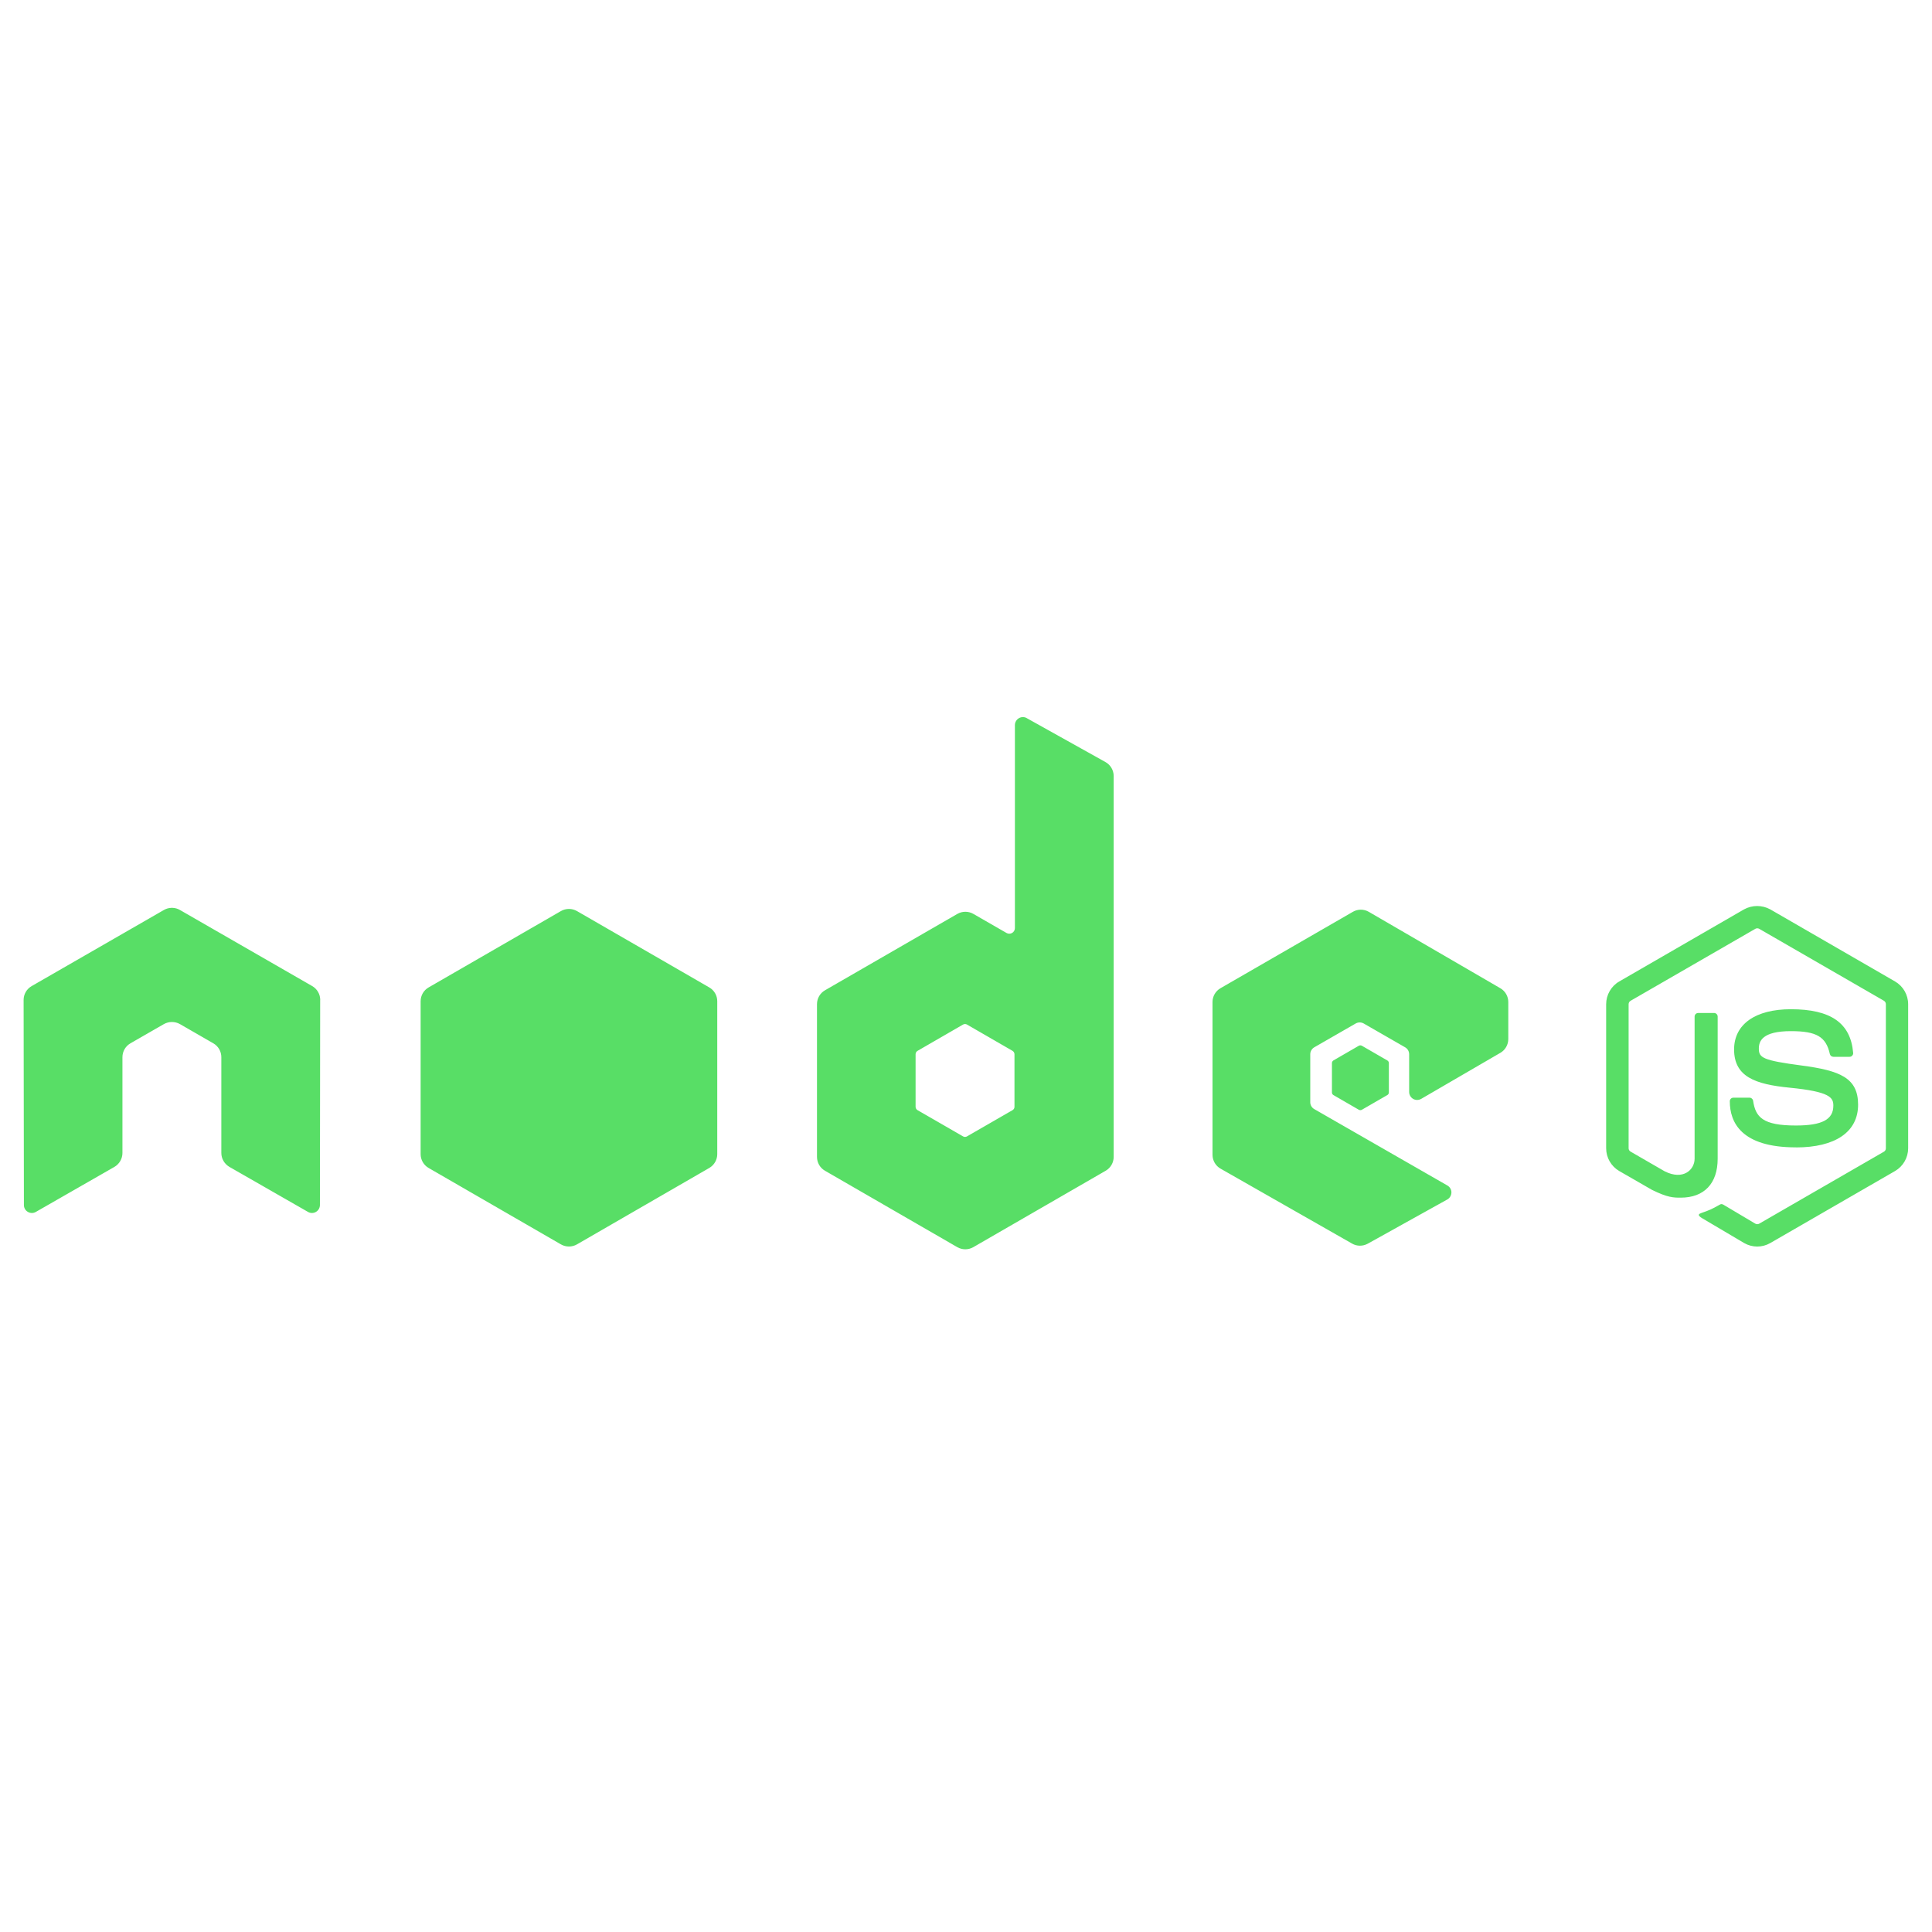
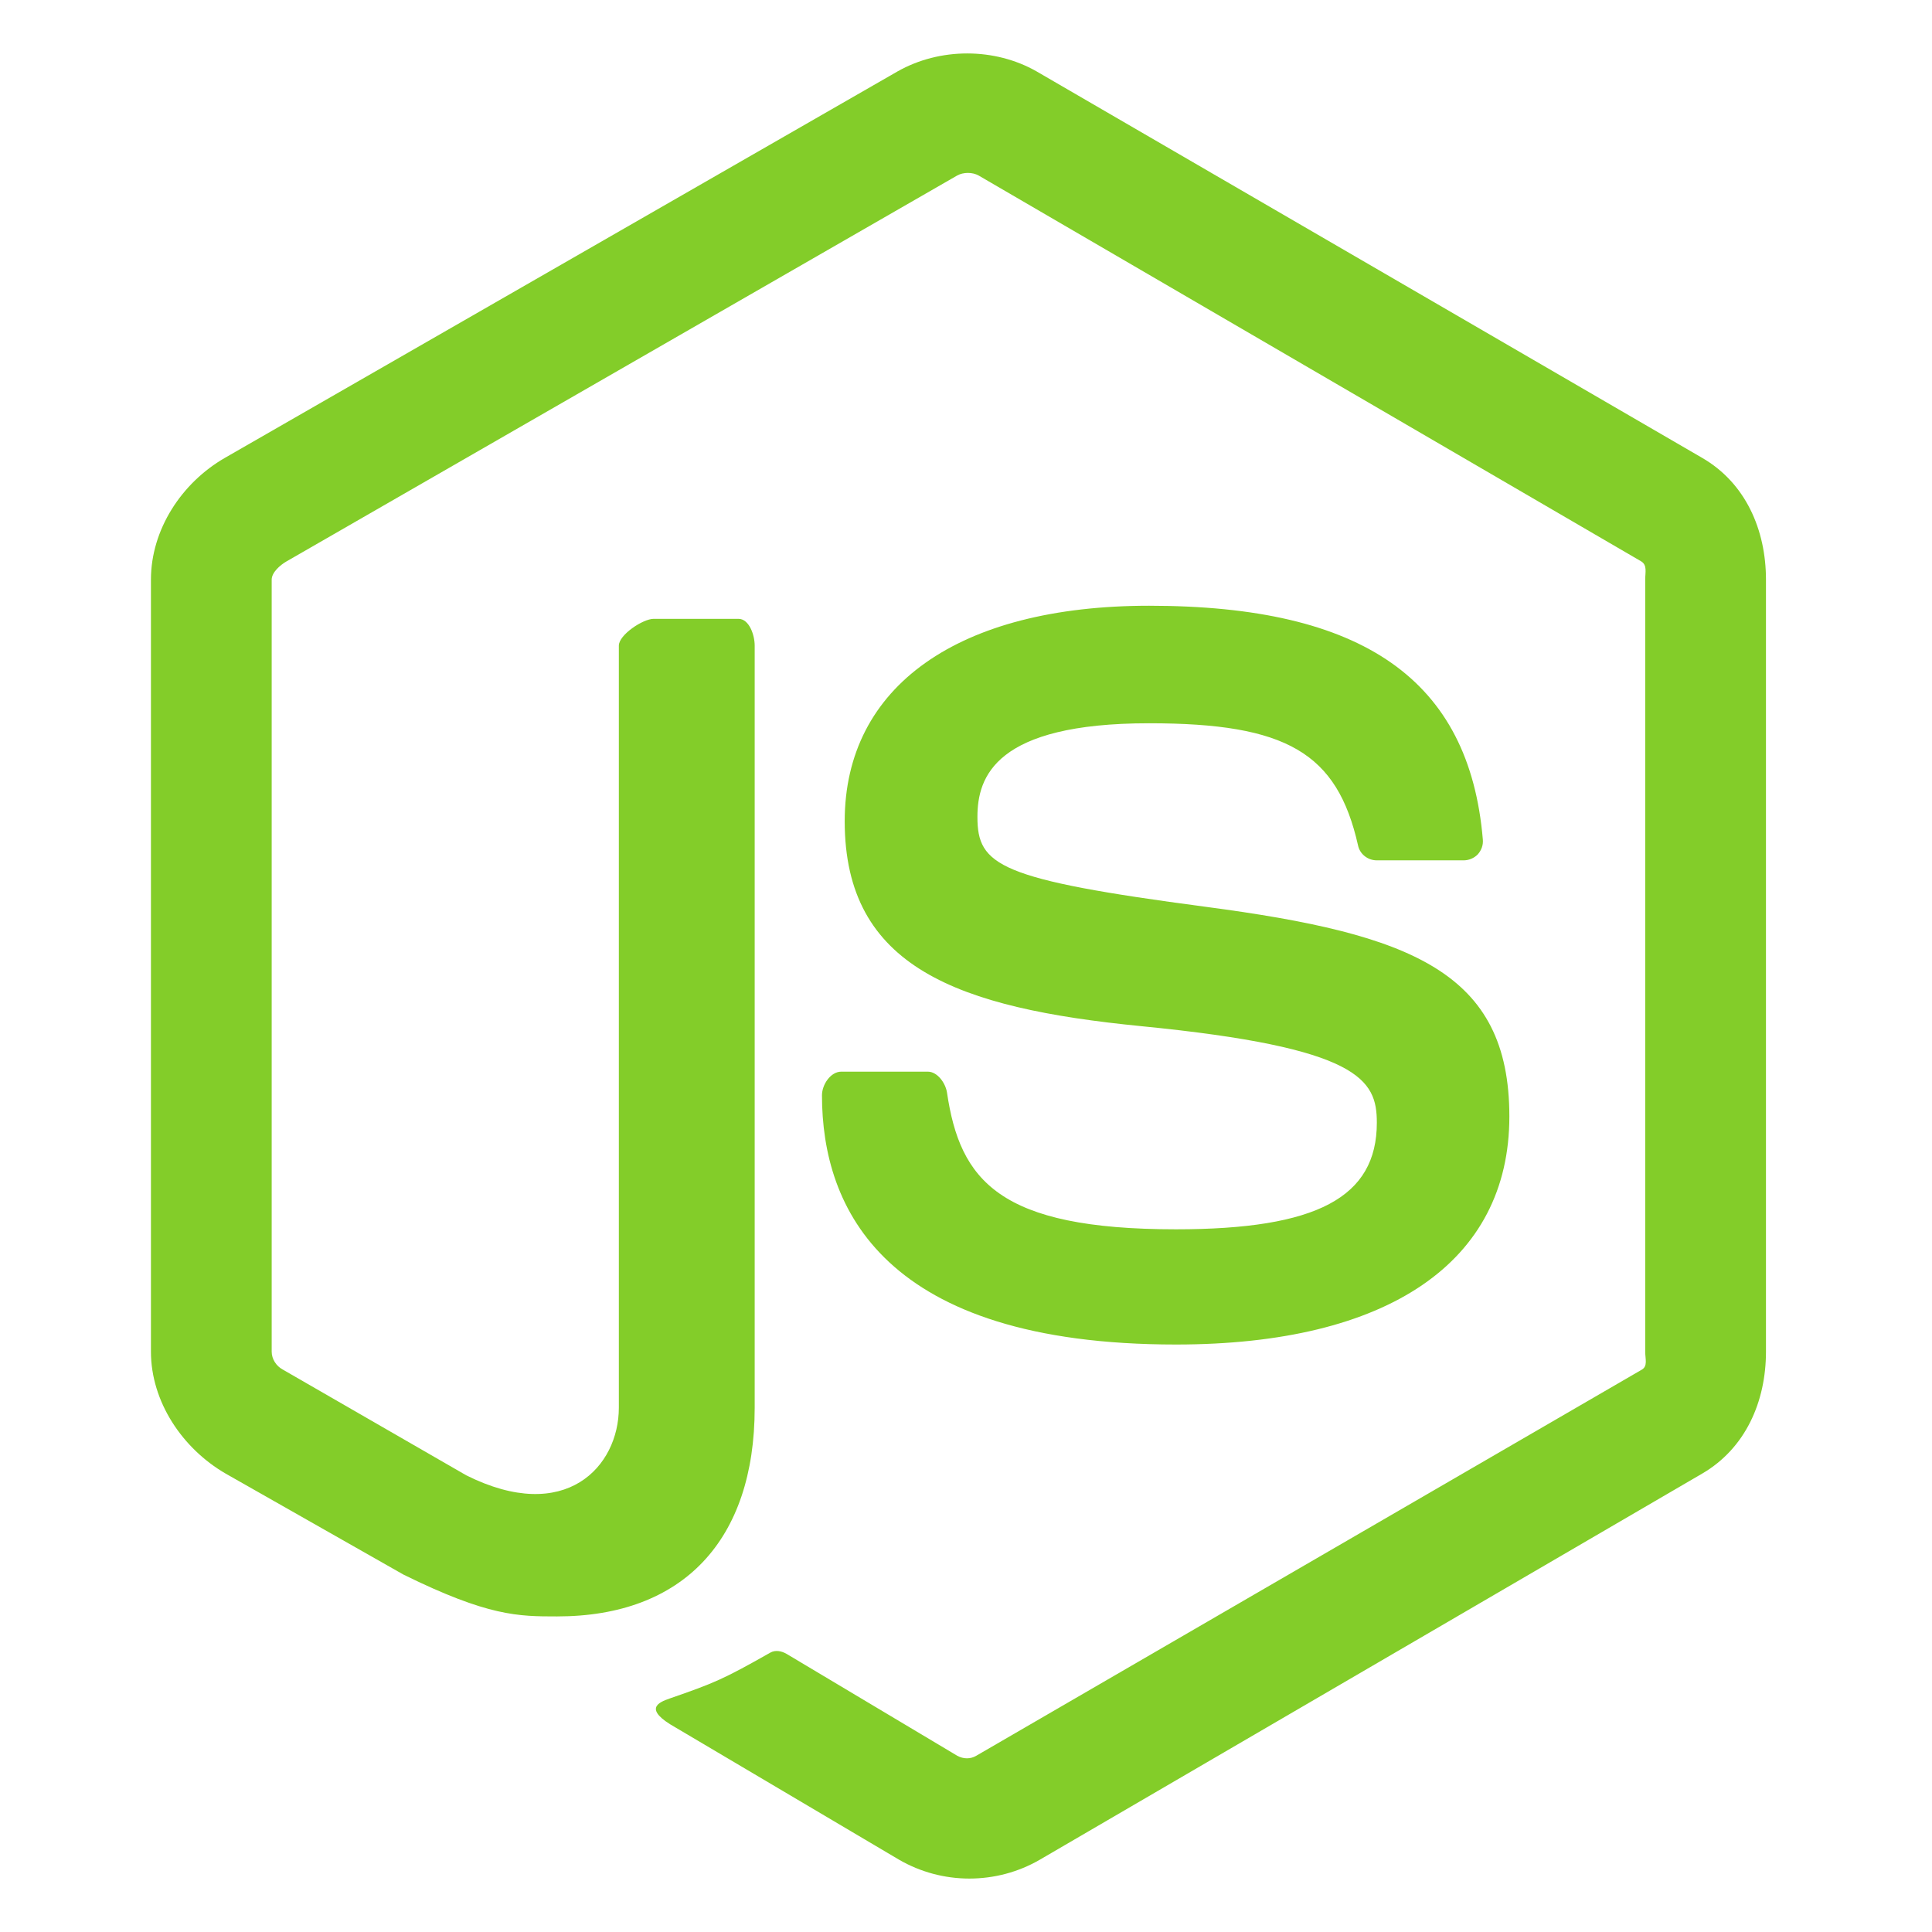
- <svg xmlns="http://www.w3.org/2000/svg" id="SvgjsSvg1060" width="288" height="288" version="1.1">
-   <defs id="SvgjsDefs1061" />
-   <g id="SvgjsG1062">
-     <svg viewBox="0 0 32 32" width="288" height="288">
-       <path fill="#58de66" d="M5.304 16.563a.265.265 0 0 0-.132-.23L2.98 15.072a.26.26 0 0 0-.121-.035h-.023a.264.264 0 0 0-.121.035L.524 16.333a.265.265 0 0 0-.133.23l.005 3.396a.13.13 0 0 0 .066.114.13.13 0 0 0 .132 0l1.302-.746a.267.267 0 0 0 .132-.23V17.51c0-.094.05-.182.132-.229l.555-.319a.272.272 0 0 1 .265 0l.554.319a.264.264 0 0 1 .132.229v1.587c0 .095.051.181.133.23l1.302.746a.13.13 0 0 0 .132 0 .133.133 0 0 0 .066-.114l.004-3.396zm11.702-4.669c-.041-.023-.091-.022-.131.002s-.065.067-.065.114v3.363a.093.093 0 0 1-.139.08l-.549-.316a.267.267 0 0 0-.265 0l-2.192 1.265a.265.265 0 0 0-.133.229v2.531c0 .095.05.182.132.229l2.192 1.266a.267.267 0 0 0 .265 0l2.193-1.266a.265.265 0 0 0 .132-.229v-6.309a.265.265 0 0 0-.136-.231l-1.305-.728zm-.203 6.437a.063.063 0 0 1-.033.057l-.753.434a.065.065 0 0 1-.066 0l-.753-.434a.065.065 0 0 1-.033-.057v-.869c0-.024.013-.046.033-.057l.753-.435a.065.065 0 0 1 .066 0l.753.435c.02.012.033.034.033.057v.869zm8.047-.892a.265.265 0 0 0 .132-.229v-.613a.264.264 0 0 0-.132-.229l-2.178-1.265a.262.262 0 0 0-.265 0l-2.192 1.265a.264.264 0 0 0-.132.229v2.53c0 .095.051.183.134.23l2.178 1.241c.08.046.179.046.26.001l1.317-.732c.041-.023.067-.067.068-.115s-.025-.092-.066-.116l-2.206-1.266a.131.131 0 0 1-.066-.115v-.793c0-.047.025-.091.066-.115l.687-.395a.135.135 0 0 1 .132 0l.687.395a.132.132 0 0 1 .066.115v.624c0 .047.025.091.066.115s.092.023.133 0l1.312-.763zM9.291 15.09a.267.267 0 0 1 .265 0l2.192 1.265a.263.263 0 0 1 .132.229v2.532a.265.265 0 0 1-.132.229l-2.192 1.266a.267.267 0 0 1-.265 0l-2.192-1.266a.264.264 0 0 1-.132-.229v-2.532c0-.095.05-.182.132-.229l2.192-1.265zm19.815 5.557a.438.438 0 0 1-.217-.058l-.69-.408c-.103-.058-.052-.078-.019-.09.137-.048.165-.059.312-.142.015-.009.036-.005.052.004l.53.315a.066.066 0 0 0 .064 0l2.067-1.193a.065.065 0 0 0 .031-.056v-2.386a.067.067 0 0 0-.032-.057l-2.066-1.192a.066.066 0 0 0-.064 0l-2.066 1.192a.066.066 0 0 0-.033.057v2.386c0 .023.013.044.032.055l.566.327c.307.154.495-.027.495-.209v-2.355a.06.06 0 0 1 .06-.059h.262a.06.06 0 0 1 .06.059v2.355c0 .41-.223.645-.612.645-.119 0-.214 0-.476-.129l-.542-.312a.436.436 0 0 1-.217-.377v-2.386c0-.155.083-.3.217-.377l2.067-1.194a.452.452 0 0 1 .434 0l2.067 1.194a.436.436 0 0 1 .217.377v2.386a.437.437 0 0 1-.217.377l-2.067 1.193a.436.436 0 0 1-.218.058zm.639-1.643c-.905 0-1.094-.415-1.094-.764 0-.033.026-.059.06-.059h.267a.06.06 0 0 1 .059.051c.04.272.16.41.708.41.435 0 .621-.099.621-.329 0-.133-.052-.232-.729-.298-.565-.056-.915-.181-.915-.633 0-.417.352-.666.941-.666.662 0 .99.23 1.031.723.002.017-.004.033-.016.046s-.027.019-.044.019h-.268a.06.06 0 0 1-.058-.047c-.064-.286-.221-.378-.645-.378-.475 0-.531.166-.531.29 0 .151.065.194.707.279.635.084.937.203.937.649 0 .45-.375.708-1.03.708zm-7.239-1.683a.052.052 0 0 1 .051 0l.421.243a.05.05 0 0 1 .026.044v.486a.05.05 0 0 1-.026.044l-.421.243a.052.052 0 0 1-.051 0l-.42-.243a.05.05 0 0 1-.025-.044v-.486c0-.018.01-.035.025-.044l.42-.243z" class="color444 svgShape" />
-     </svg>
-   </g>
+ <svg xmlns="http://www.w3.org/2000/svg" viewBox="0 0 128 128">
+   <path fill="#83CD29" d="M112.771 30.334L68.674 4.729c-2.781-1.584-6.402-1.584-9.205 0L14.901 30.334C12.031 31.985 10 35.088 10 38.407v51.142c0 3.319 2.084 6.423 4.954 8.083l11.775 6.688c5.628 2.772 7.617 2.772 10.178 2.772 8.333 0 13.093-5.039 13.093-13.828v-50.49c0-.713-.371-1.774-1.071-1.774h-5.623C42.594 41 41 42.061 41 42.773v50.49c0 3.896-3.524 7.773-10.11 4.48L18.723 90.73c-.424-.23-.723-.693-.723-1.181V38.407c0-.482.555-.966.982-1.213l44.424-25.561c.415-.235 1.025-.235 1.439 0l43.882 25.555c.42.253.272.722.272 1.219v51.142c0 .488.183.963-.232 1.198l-44.086 25.576c-.378.227-.847.227-1.261 0l-11.307-6.749c-.341-.198-.746-.269-1.073-.086-3.146 1.783-3.726 2.02-6.677 3.043-.726.253-1.797.692.41 1.929l14.798 8.754a9.294 9.294 0 004.647 1.246c1.642 0 3.25-.426 4.667-1.246l43.885-25.582c2.87-1.672 4.23-4.764 4.23-8.083V38.407c0-3.319-1.36-6.414-4.229-8.073zM77.91 81.445c-11.726 0-14.309-3.235-15.17-9.066-.1-.628-.633-1.379-1.272-1.379h-5.731c-.709 0-1.279.86-1.279 1.566 0 7.466 4.059 16.512 23.453 16.512 14.039 0 22.088-5.455 22.088-15.109 0-9.572-6.467-12.084-20.082-13.886-13.762-1.819-15.16-2.738-15.16-5.962 0-2.658 1.184-6.203 11.374-6.203 9.105 0 12.461 1.954 13.842 8.091.118.577.645.991 1.24.991h5.754c.354 0 .692-.143.94-.396.24-.272.367-.613.335-.979-.891-10.568-7.912-15.493-22.112-15.493-12.631 0-20.166 5.334-20.166 14.275 0 9.698 7.497 12.378 19.622 13.577 14.505 1.422 15.633 3.542 15.633 6.395 0 4.955-3.978 7.066-13.309 7.066z" />
</svg>
